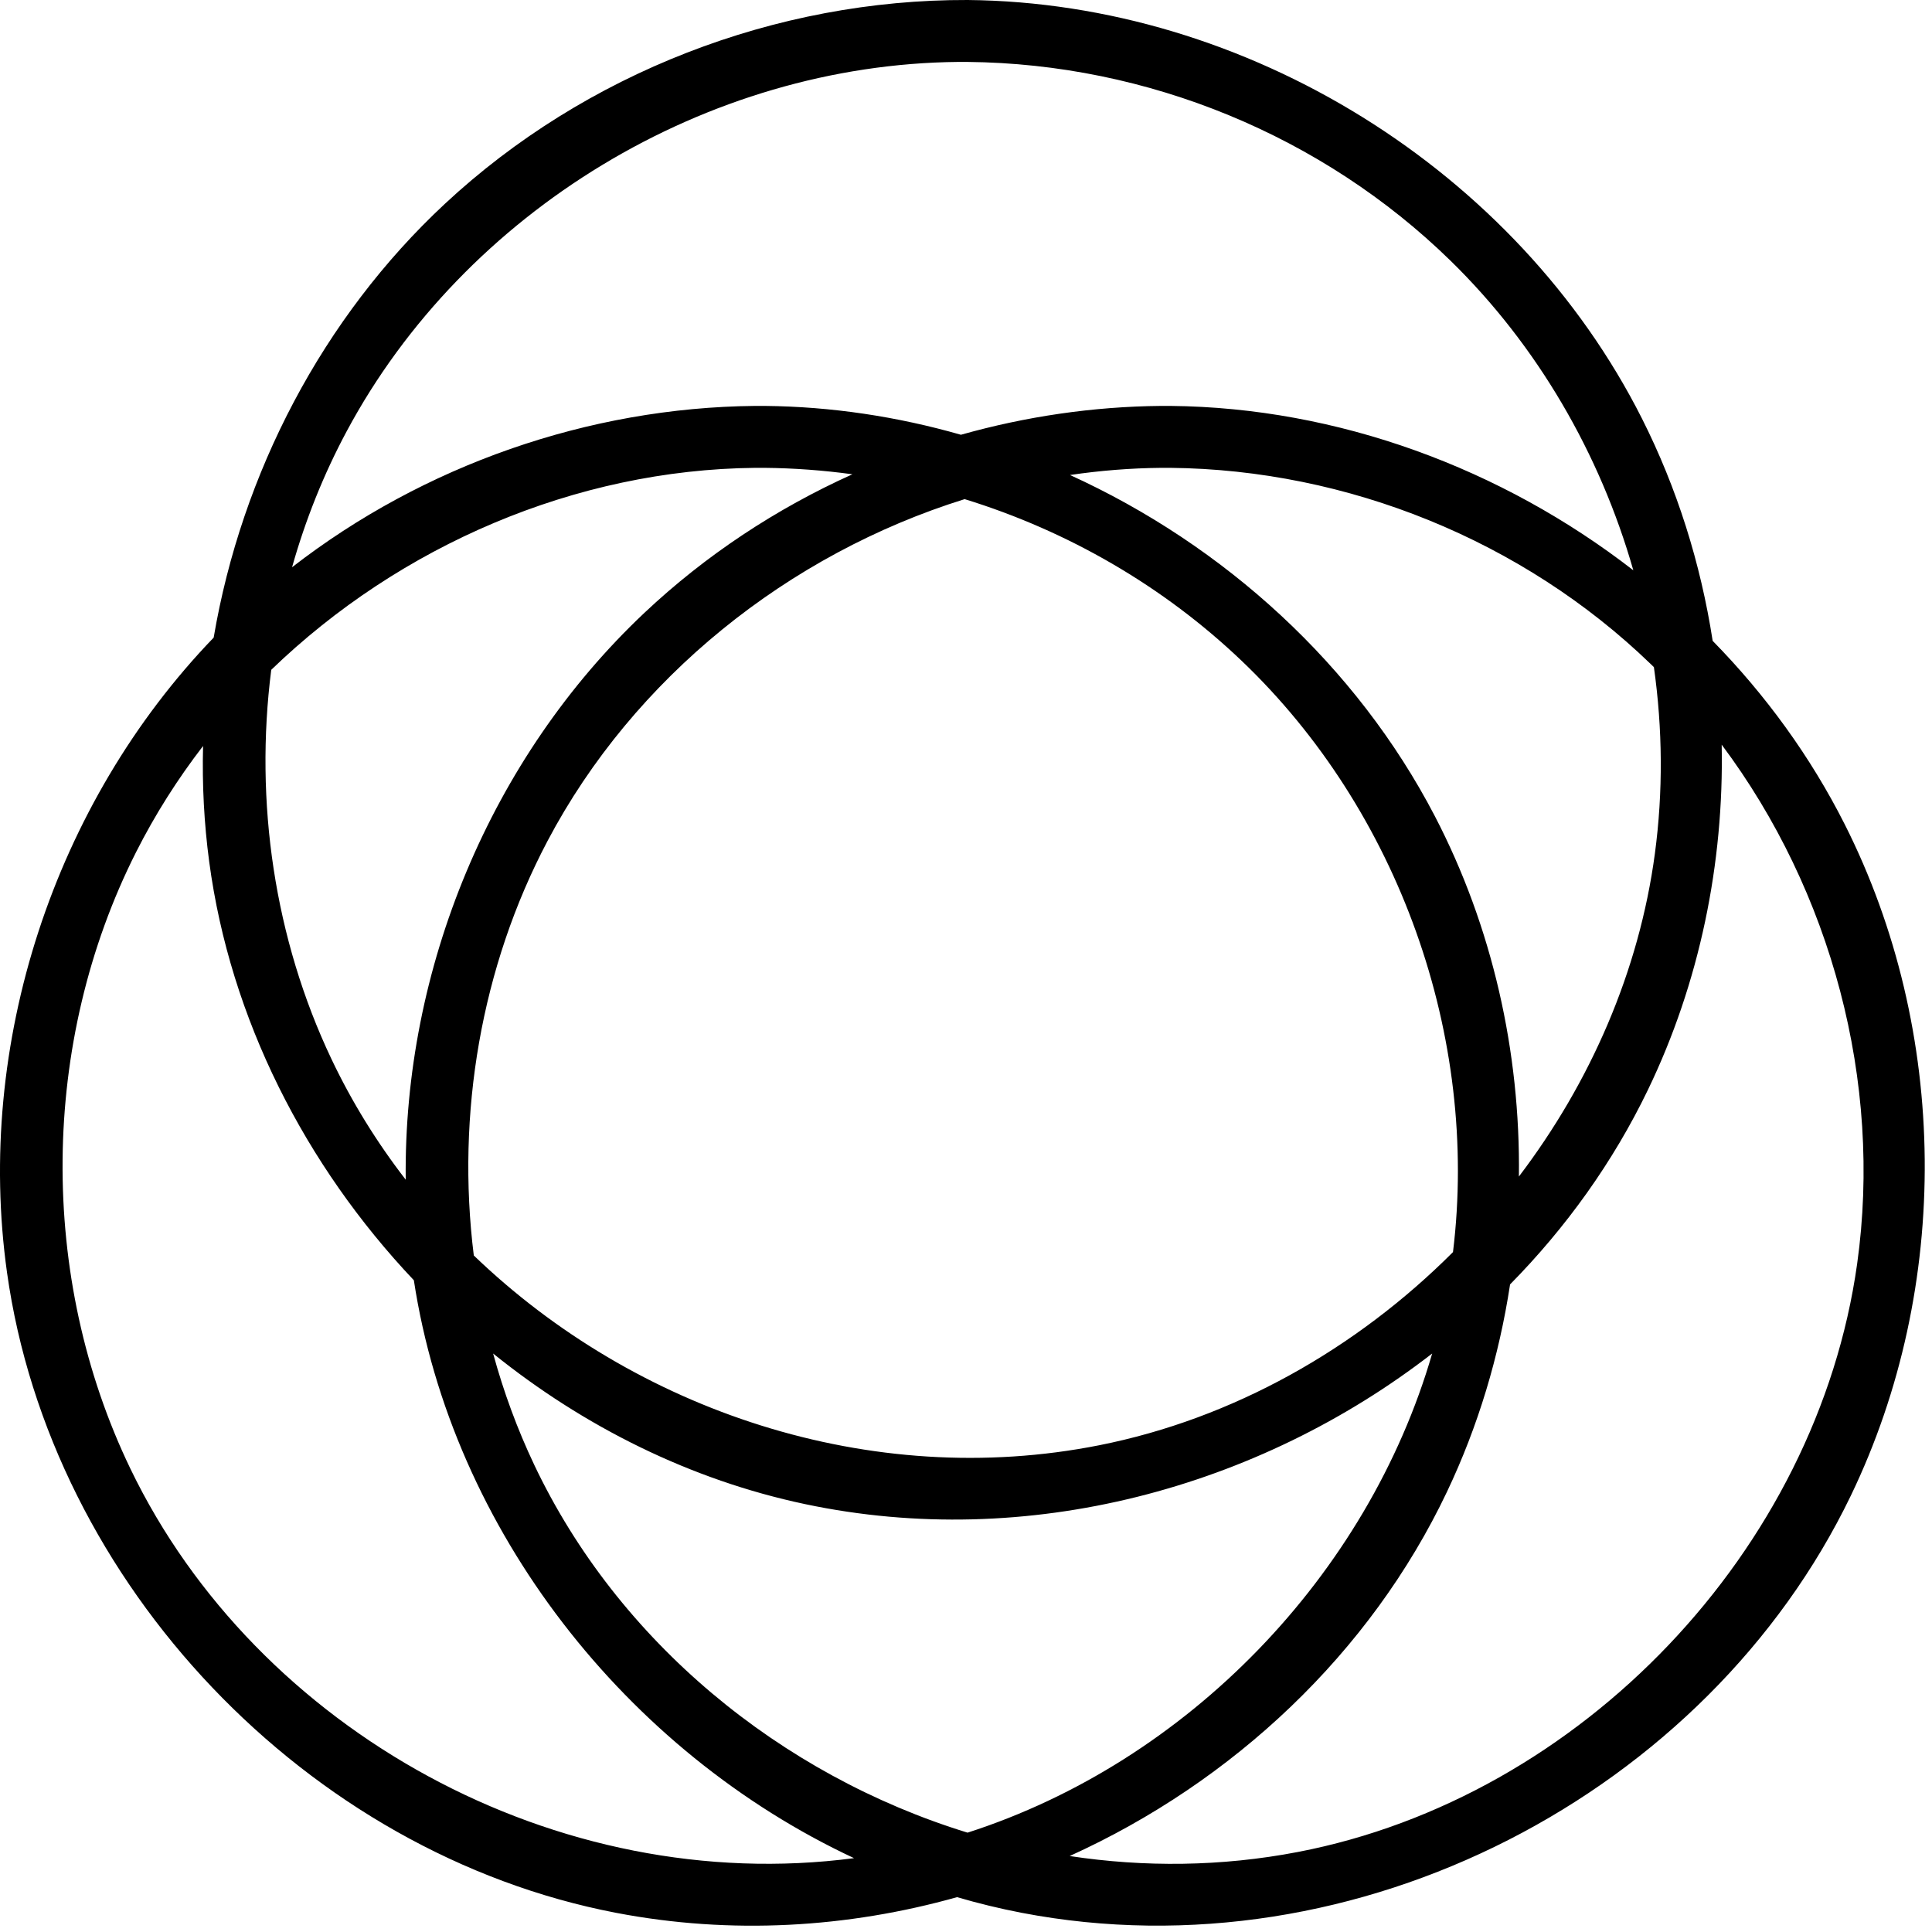
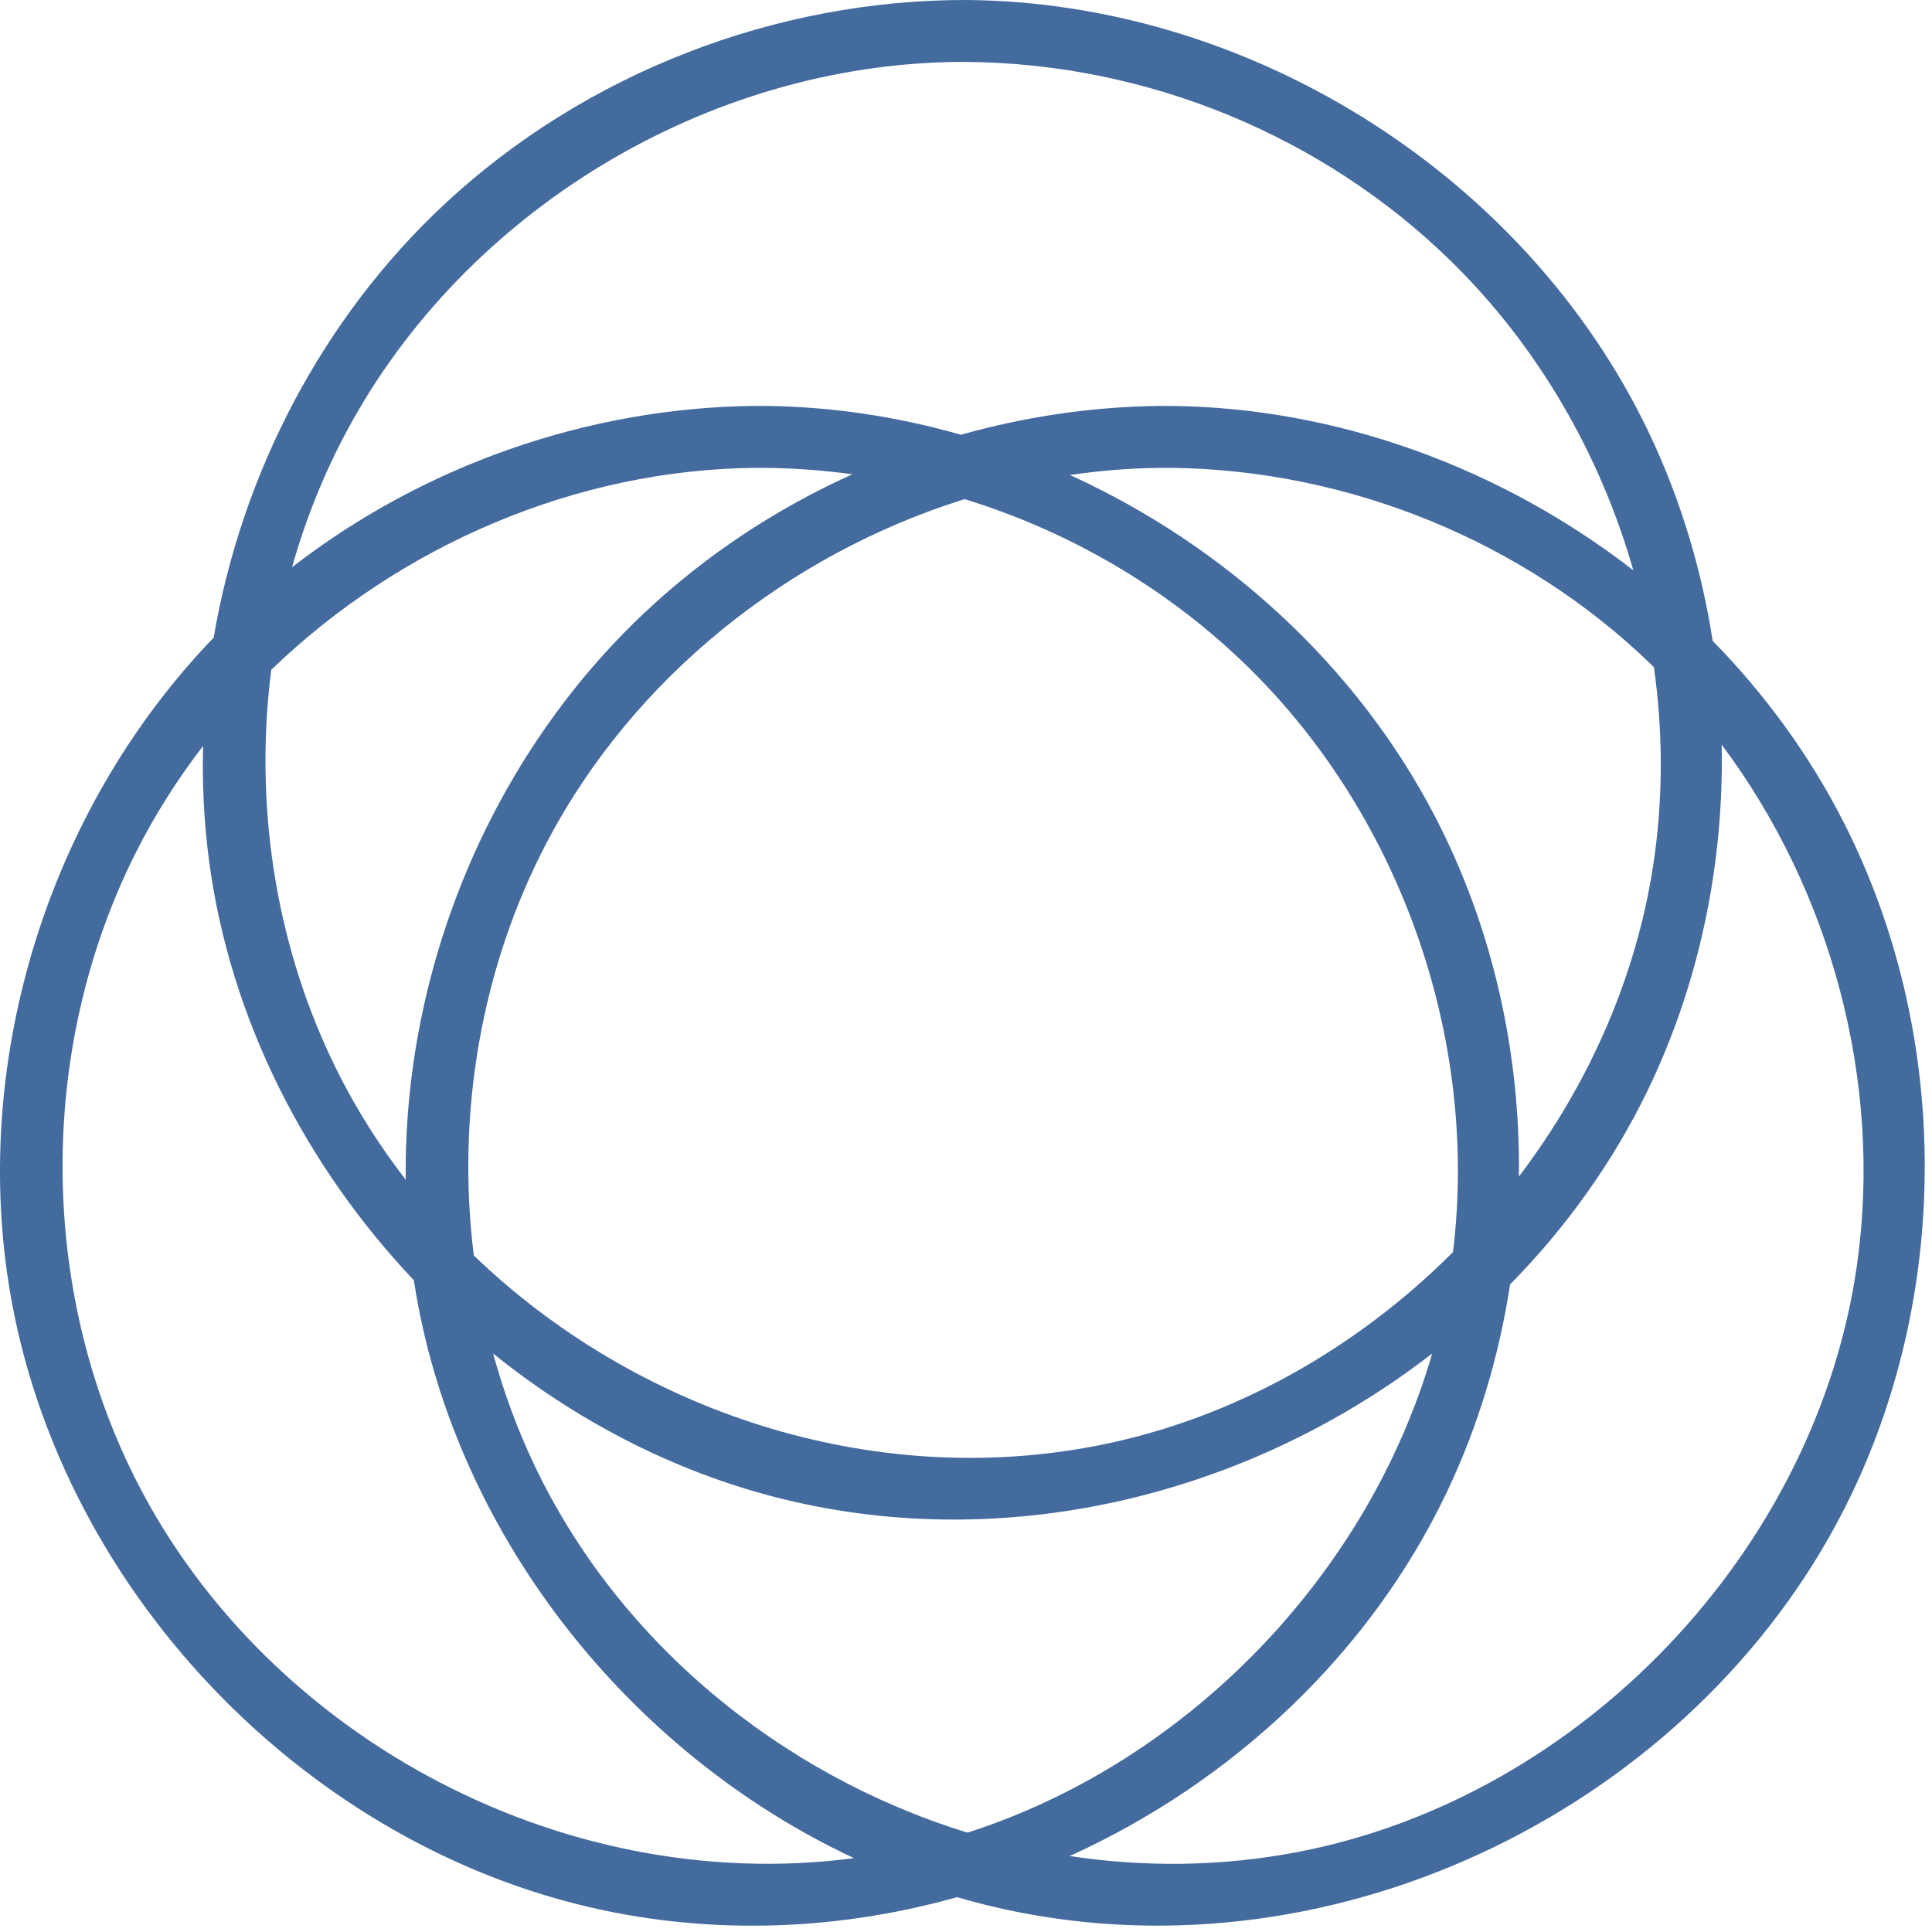
<svg xmlns="http://www.w3.org/2000/svg" width="156" height="156" viewBox="0 0 156 156" version="1.1">
-   <path d="M17.253,51.483 C19.509,38.219 26.044,25.653 35.927,16.453 C47.251,5.911 62.639,-0.051 78.133,0 C100.685,0.213 122.463,13.755 132.572,33.778 C135.418,39.417 137.325,45.506 138.29,51.747 C142.563,56.105 146.19,61.087 148.95,66.555 C157.395,83.282 157.572,103.912 149.445,120.769 C137.874,144.769 109.628,159.655 82.503,154.452 C80.739,154.113 78.996,153.69 77.279,153.186 C68.455,155.667 59.043,156.235 49.745,154.452 C24.812,149.669 4.094,127.925 0.565,102.741 C-2.014,84.329 4.349,64.876 17.253,51.483 Z M139.018,60.128 C139.212,69.718 137.231,79.354 133.066,87.993 C130.253,93.827 126.456,99.118 121.931,103.71 C121.05,109.493 119.357,115.146 116.848,120.433 C110.652,133.487 99.561,143.883 86.371,149.866 C92.401,150.781 98.62,150.724 104.786,149.541 C127.674,145.15 146.717,125.168 149.956,102.047 C152.012,87.369 147.887,71.981 139.018,60.128 Z M16.397,60.234 C14.334,62.911 12.516,65.778 10.986,68.808 C3.234,84.163 3.071,103.122 10.532,118.598 C20.727,139.744 45.002,153.187 68.959,150.037 C50.575,141.446 36.494,123.545 33.417,103.375 C24.643,94.103 18.586,82.252 16.892,69.582 C16.478,66.482 16.316,63.355 16.397,60.234 Z M115.641,109.291 C101.632,120.144 82.988,125.252 64.999,121.449 C55.77,119.498 47.155,115.208 39.818,109.291 C40.66,112.378 41.767,115.392 43.142,118.289 C49.9,132.527 62.991,143.322 78.125,147.978 C95.878,142.268 110.442,127.21 115.641,109.291 Z M77.891,40.302 C63.661,44.739 51.172,54.719 44.214,67.898 C38.841,78.073 36.833,89.941 38.257,101.374 C51.27,113.898 70.288,120.359 88.752,116.698 C99.572,114.552 109.52,108.909 117.322,101.101 C119.448,83.707 112.938,65.445 100.253,53.353 C93.94,47.334 86.231,42.873 77.891,40.302 Z M68.828,38.296 C66.48,37.974 64.107,37.798 61.722,37.776 C61.479,37.775 61.236,37.775 60.993,37.776 C46.455,37.915 32.28,44.064 21.902,54.085 C20.545,64.739 22.148,75.789 26.763,85.513 C28.408,88.978 30.427,92.238 32.76,95.254 C32.561,78.246 39.611,61.187 52.037,49.48 C56.962,44.84 62.669,41.072 68.828,38.296 Z M133.545,53.869 L133.255,53.587 C122.965,43.659 108.822,37.913 94.48,37.776 C94.237,37.775 93.994,37.775 93.751,37.776 C91.284,37.799 88.828,37.996 86.399,38.355 C98.869,44.037 109.525,53.727 115.854,65.893 C120.499,74.824 122.771,84.929 122.644,95 C128.42,87.397 132.355,78.415 133.625,68.919 C134.293,63.924 134.248,58.852 133.545,53.869 Z M131.883,46.048 C129.196,36.639 124.138,27.9 117.119,21.046 C106.811,10.981 92.691,5.137 78.101,5 C77.858,4.999 77.615,4.999 77.372,5 C57.06,5.191 37.52,17.042 27.995,34.821 C26.126,38.308 24.655,41.998 23.583,45.802 C34.18,37.581 47.505,32.904 60.961,32.776 C61.225,32.775 61.49,32.775 61.754,32.776 C67.122,32.827 72.45,33.634 77.59,35.105 C82.831,33.625 88.266,32.828 93.719,32.776 C93.983,32.775 94.248,32.775 94.512,32.776 C108.022,32.905 121.263,37.814 131.883,46.048 Z" />
+   <path d="M17.253,51.483 C19.509,38.219 26.044,25.653 35.927,16.453 C47.251,5.911 62.639,-0.051 78.133,0 C100.685,0.213 122.463,13.755 132.572,33.778 C135.418,39.417 137.325,45.506 138.29,51.747 C142.563,56.105 146.19,61.087 148.95,66.555 C157.395,83.282 157.572,103.912 149.445,120.769 C137.874,144.769 109.628,159.655 82.503,154.452 C80.739,154.113 78.996,153.69 77.279,153.186 C68.455,155.667 59.043,156.235 49.745,154.452 C24.812,149.669 4.094,127.925 0.565,102.741 C-2.014,84.329 4.349,64.876 17.253,51.483 Z M139.018,60.128 C139.212,69.718 137.231,79.354 133.066,87.993 C130.253,93.827 126.456,99.118 121.931,103.71 C121.05,109.493 119.357,115.146 116.848,120.433 C110.652,133.487 99.561,143.883 86.371,149.866 C92.401,150.781 98.62,150.724 104.786,149.541 C127.674,145.15 146.717,125.168 149.956,102.047 C152.012,87.369 147.887,71.981 139.018,60.128 Z M16.397,60.234 C14.334,62.911 12.516,65.778 10.986,68.808 C3.234,84.163 3.071,103.122 10.532,118.598 C20.727,139.744 45.002,153.187 68.959,150.037 C50.575,141.446 36.494,123.545 33.417,103.375 C24.643,94.103 18.586,82.252 16.892,69.582 C16.478,66.482 16.316,63.355 16.397,60.234 Z M115.641,109.291 C101.632,120.144 82.988,125.252 64.999,121.449 C55.77,119.498 47.155,115.208 39.818,109.291 C40.66,112.378 41.767,115.392 43.142,118.289 C49.9,132.527 62.991,143.322 78.125,147.978 C95.878,142.268 110.442,127.21 115.641,109.291 Z M77.891,40.302 C63.661,44.739 51.172,54.719 44.214,67.898 C38.841,78.073 36.833,89.941 38.257,101.374 C51.27,113.898 70.288,120.359 88.752,116.698 C99.572,114.552 109.52,108.909 117.322,101.101 C119.448,83.707 112.938,65.445 100.253,53.353 C93.94,47.334 86.231,42.873 77.891,40.302 Z M68.828,38.296 C66.48,37.974 64.107,37.798 61.722,37.776 C61.479,37.775 61.236,37.775 60.993,37.776 C46.455,37.915 32.28,44.064 21.902,54.085 C20.545,64.739 22.148,75.789 26.763,85.513 C28.408,88.978 30.427,92.238 32.76,95.254 C32.561,78.246 39.611,61.187 52.037,49.48 C56.962,44.84 62.669,41.072 68.828,38.296 Z M133.545,53.869 L133.255,53.587 C122.965,43.659 108.822,37.913 94.48,37.776 C94.237,37.775 93.994,37.775 93.751,37.776 C91.284,37.799 88.828,37.996 86.399,38.355 C98.869,44.037 109.525,53.727 115.854,65.893 C120.499,74.824 122.771,84.929 122.644,95 C128.42,87.397 132.355,78.415 133.625,68.919 C134.293,63.924 134.248,58.852 133.545,53.869 Z M131.883,46.048 C129.196,36.639 124.138,27.9 117.119,21.046 C106.811,10.981 92.691,5.137 78.101,5 C77.858,4.999 77.615,4.999 77.372,5 C57.06,5.191 37.52,17.042 27.995,34.821 C26.126,38.308 24.655,41.998 23.583,45.802 C34.18,37.581 47.505,32.904 60.961,32.776 C61.225,32.775 61.49,32.775 61.754,32.776 C67.122,32.827 72.45,33.634 77.59,35.105 C82.831,33.625 88.266,32.828 93.719,32.776 C93.983,32.775 94.248,32.775 94.512,32.776 C108.022,32.905 121.263,37.814 131.883,46.048 Z" fill="#446B9E" />
</svg>
